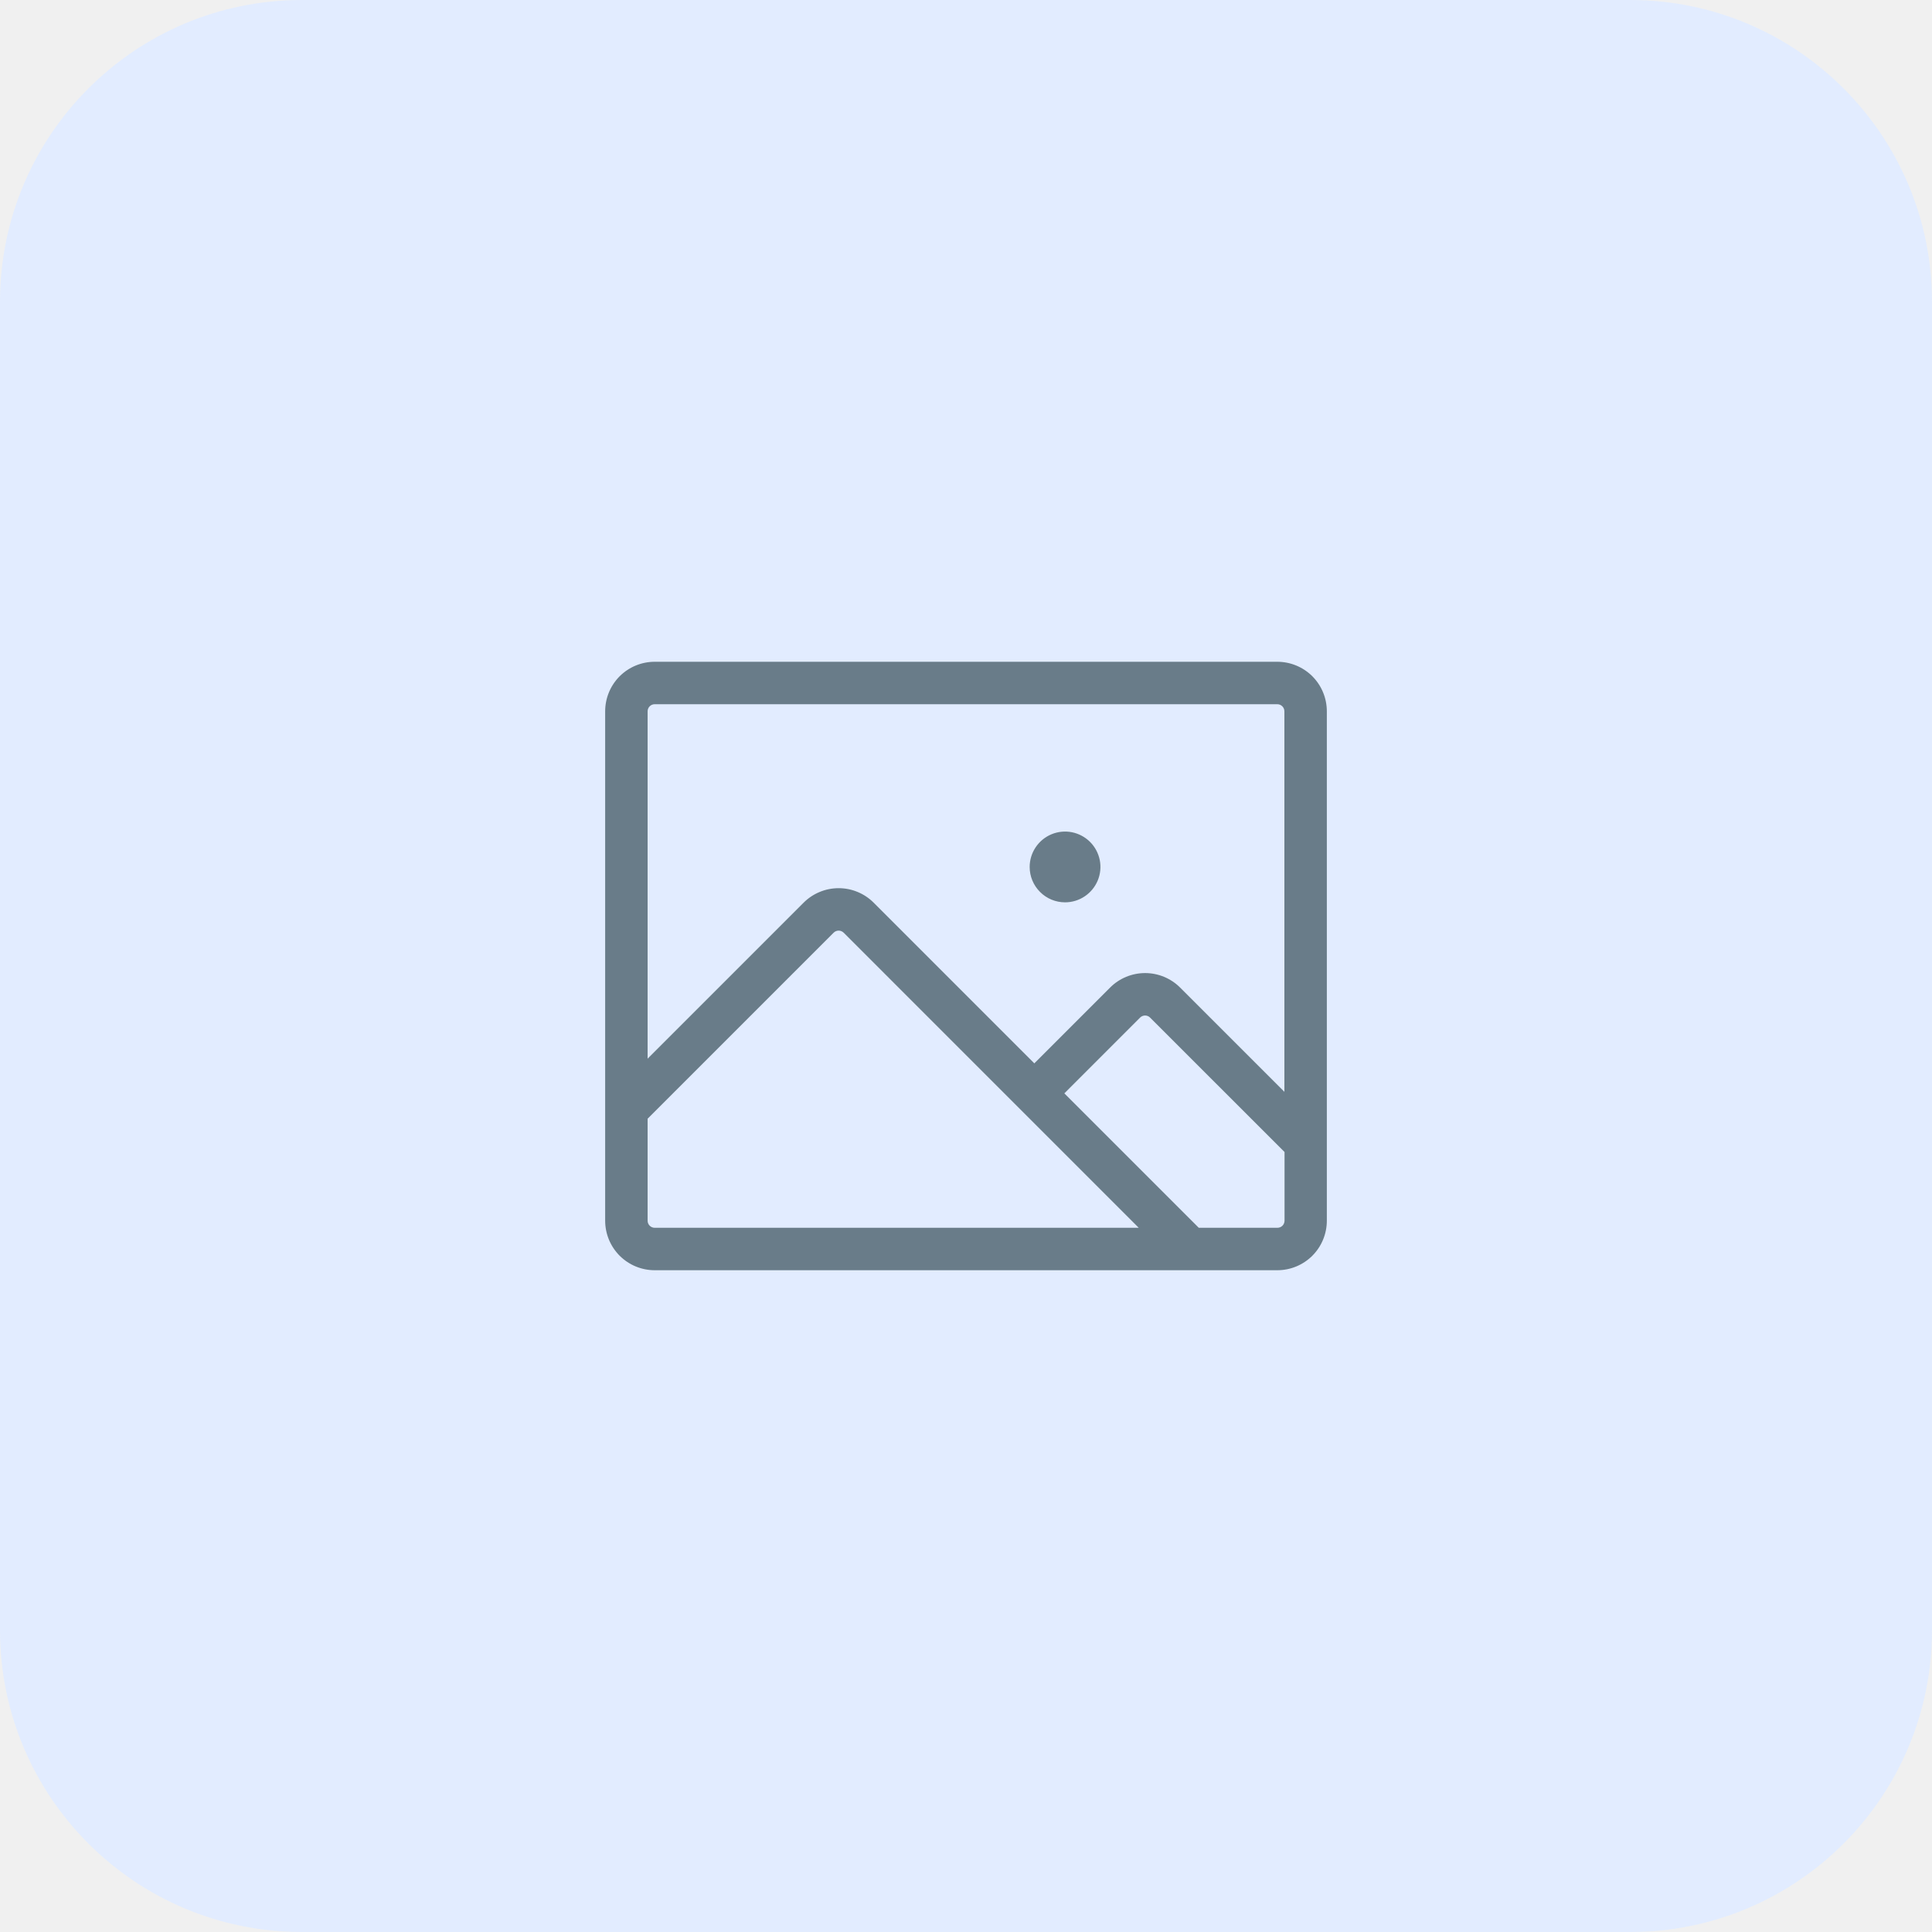
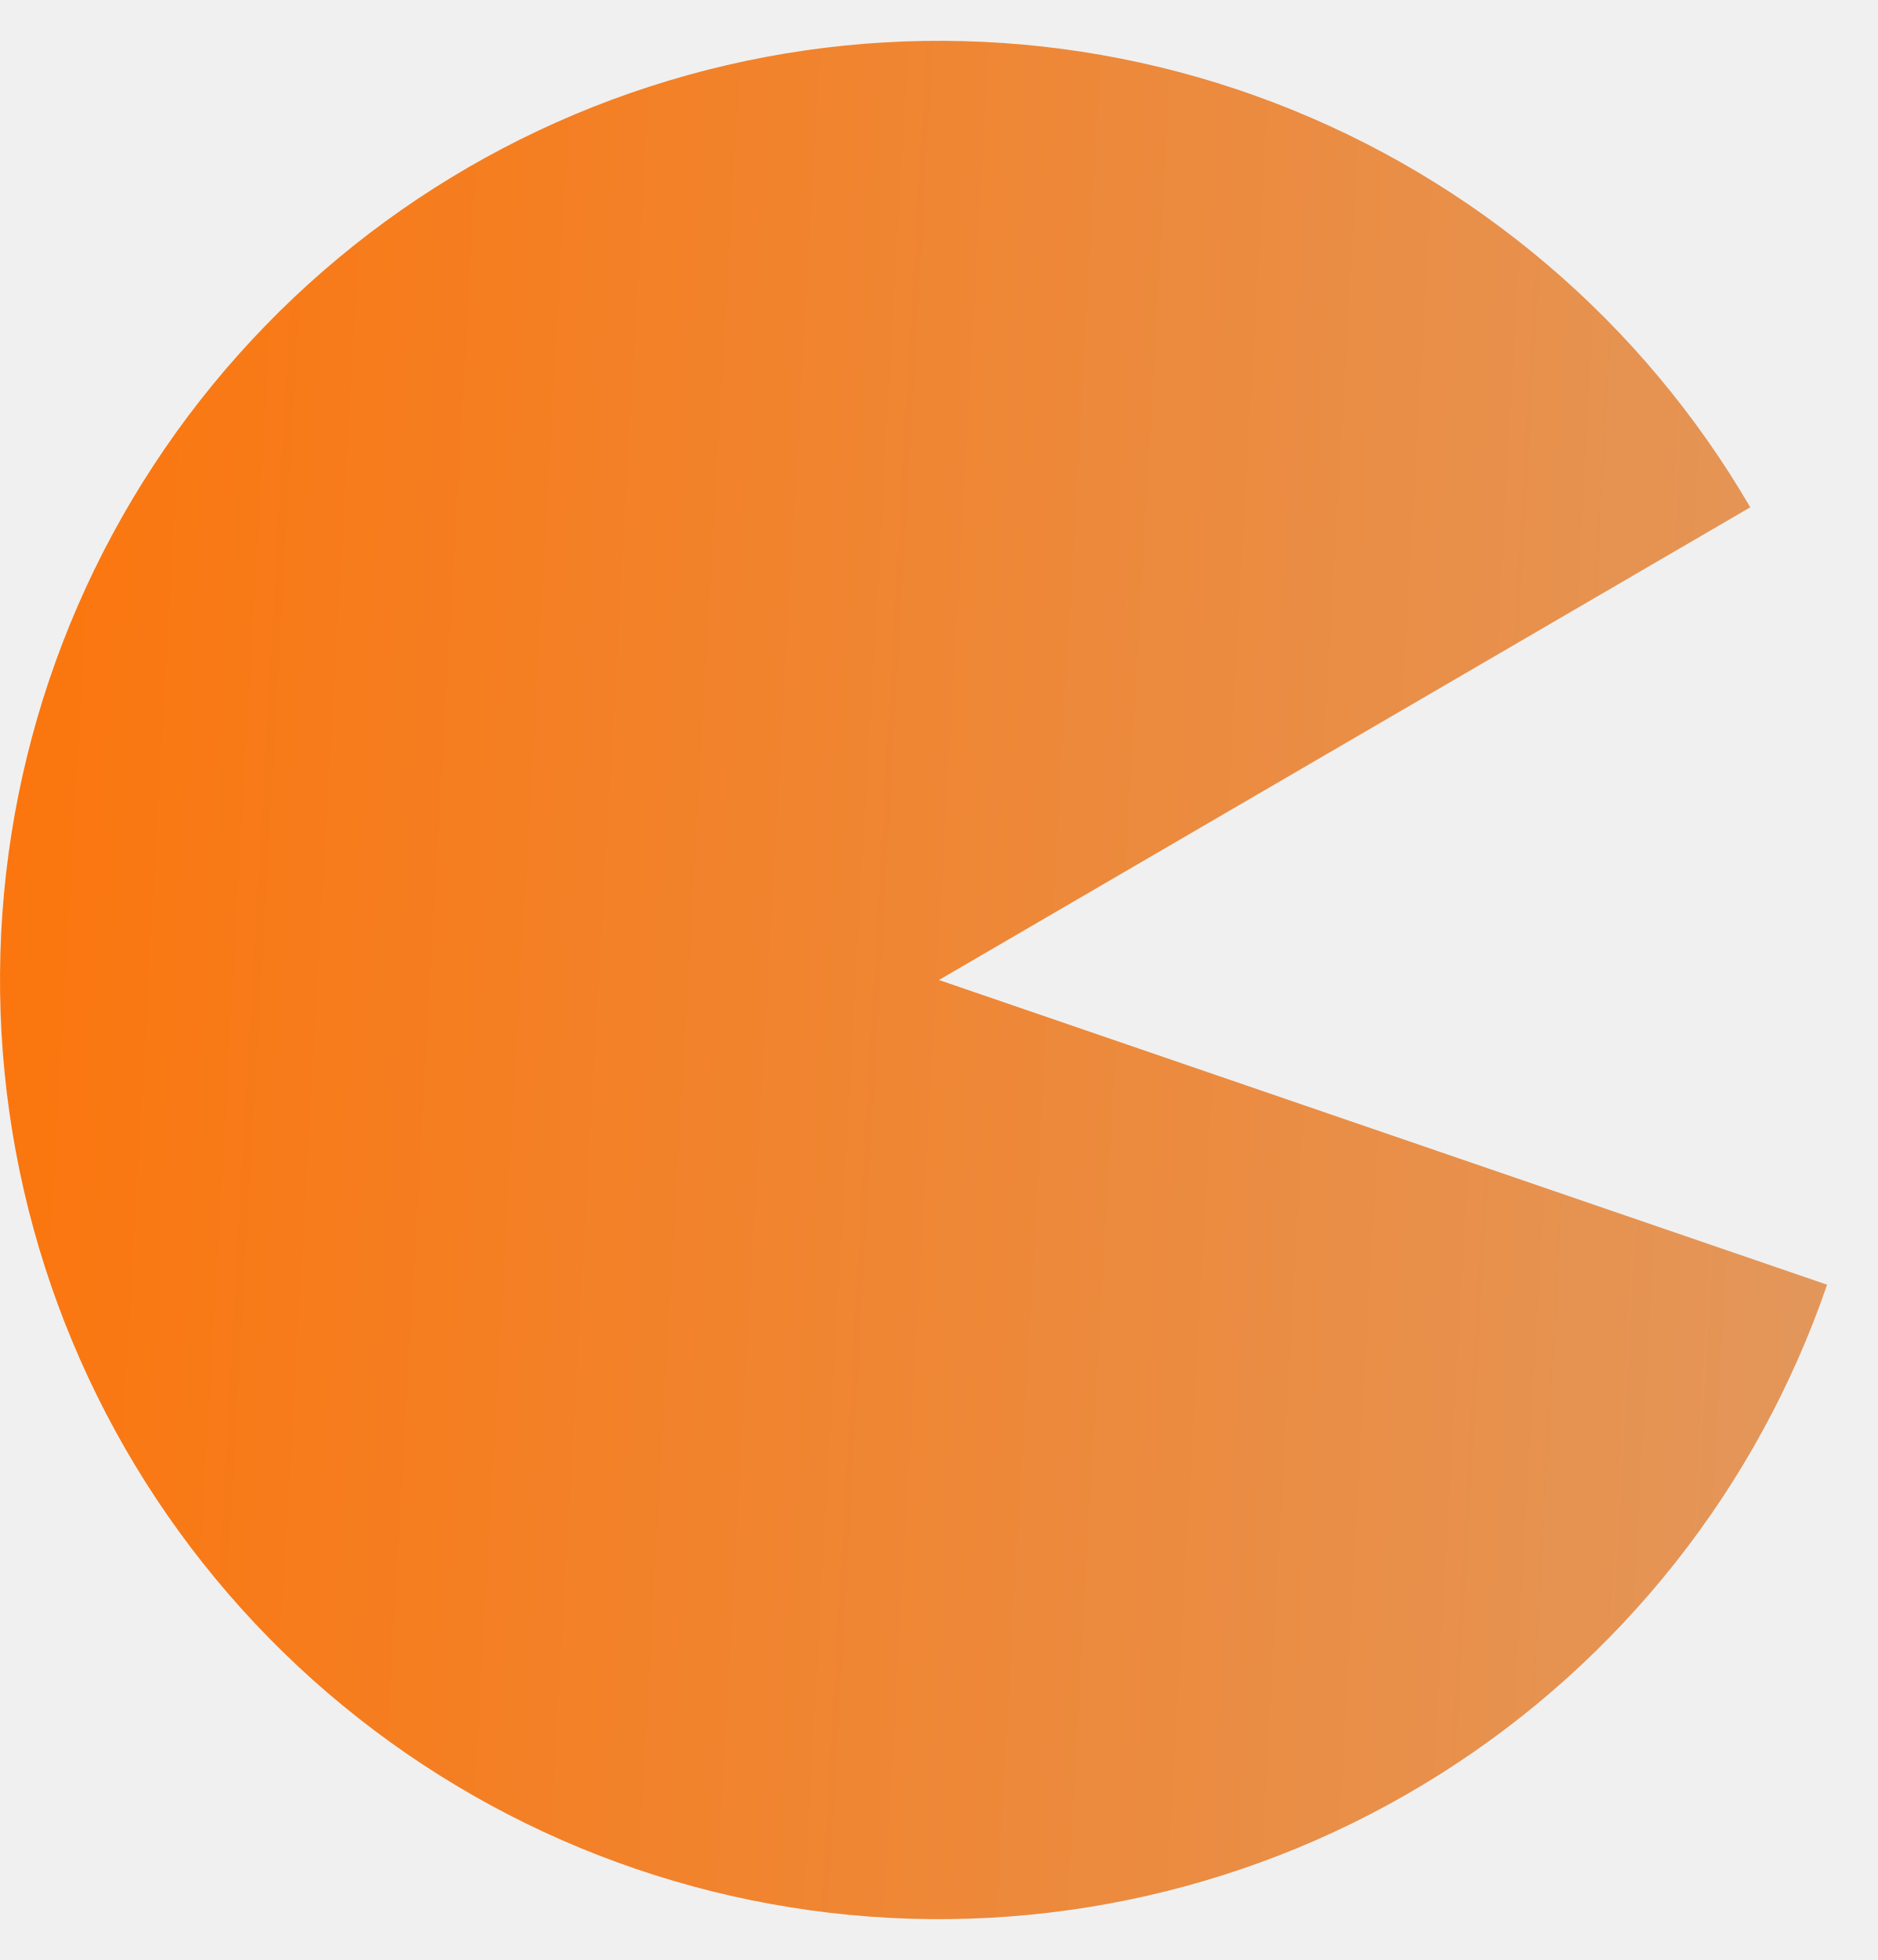
- <svg xmlns="http://www.w3.org/2000/svg" width="64" height="64" viewBox="0 0 64 64" fill="none">
-   <g clip-path="url(#clip0_122_19997)">
-     <rect width="64" height="64" rx="10" fill="#E2ECFF" />
-     <path d="M42.312 21.922H21.688C21.252 21.922 20.835 22.095 20.527 22.402C20.22 22.71 20.047 23.127 20.047 23.562V40.438C20.047 40.873 20.22 41.29 20.527 41.598C20.835 41.905 21.252 42.078 21.688 42.078H42.312C42.748 42.078 43.165 41.905 43.473 41.598C43.78 41.29 43.953 40.873 43.953 40.438V23.562C43.953 23.127 43.78 22.71 43.473 22.402C43.165 22.095 42.748 21.922 42.312 21.922ZM21.688 23.328H42.312C42.375 23.328 42.434 23.353 42.478 23.397C42.522 23.441 42.547 23.5 42.547 23.562V36.168L39.093 32.715C38.941 32.562 38.76 32.442 38.561 32.359C38.362 32.277 38.149 32.234 37.933 32.234C37.718 32.234 37.504 32.277 37.305 32.359C37.106 32.442 36.925 32.562 36.773 32.715L34.263 35.225L28.941 29.902C28.789 29.75 28.608 29.629 28.409 29.547C28.21 29.464 27.997 29.422 27.781 29.422C27.566 29.422 27.352 29.464 27.153 29.547C26.954 29.629 26.773 29.75 26.621 29.902L21.453 35.07V23.562C21.453 23.5 21.478 23.441 21.522 23.397C21.566 23.353 21.625 23.328 21.688 23.328ZM21.453 40.438V37.059L27.615 30.897C27.637 30.875 27.663 30.858 27.691 30.846C27.72 30.834 27.75 30.828 27.781 30.828C27.812 30.828 27.843 30.834 27.871 30.846C27.9 30.858 27.926 30.875 27.948 30.897L37.722 40.672H21.688C21.625 40.672 21.566 40.647 21.522 40.603C21.478 40.559 21.453 40.5 21.453 40.438ZM42.312 40.672H39.711L35.258 36.219L37.767 33.709C37.789 33.687 37.814 33.669 37.843 33.658C37.871 33.646 37.902 33.64 37.933 33.64C37.963 33.64 37.994 33.646 38.022 33.658C38.051 33.669 38.077 33.687 38.098 33.709L42.552 38.162V40.438C42.552 40.469 42.545 40.499 42.533 40.528C42.521 40.557 42.504 40.583 42.481 40.605C42.459 40.627 42.433 40.644 42.404 40.655C42.375 40.667 42.344 40.672 42.312 40.672ZM34.109 28.719C34.109 28.487 34.178 28.26 34.307 28.068C34.436 27.875 34.619 27.725 34.833 27.636C35.047 27.547 35.282 27.524 35.51 27.569C35.737 27.615 35.946 27.726 36.11 27.89C36.274 28.054 36.385 28.263 36.431 28.49C36.476 28.717 36.453 28.953 36.364 29.167C36.275 29.381 36.125 29.564 35.932 29.693C35.74 29.822 35.513 29.891 35.281 29.891C34.97 29.891 34.672 29.767 34.453 29.547C34.233 29.328 34.109 29.03 34.109 28.719Z" fill="#697C89" />
-   </g>
+ <svg xmlns="http://www.w3.org/2000/svg" width="23" height="24" viewBox="0 0 23 24" fill="none">
+   <path d="M21.437 6.212C20.116 3.944 18.059 2.196 15.607 1.258C13.156 0.321 10.457 0.25 7.96 1.059C5.462 1.867 3.316 3.505 1.879 5.701C0.441 7.897 -0.202 10.519 0.056 13.131C0.314 15.743 1.458 18.188 3.298 20.061C5.138 21.933 7.562 23.119 10.17 23.423C12.777 23.726 15.41 23.129 17.63 21.73C19.851 20.331 21.526 18.214 22.378 15.731L11.5 12L21.437 6.212Z" fill="url(#paint0_linear_74208_5938)" />
  <defs>
-     <clipPath id="clip0_122_19997">
-       <rect width="64" height="64" rx="10" fill="white" />
-     </clipPath>
+     <linearGradient id="paint0_linear_74208_5938" x1="-3.39" y1="0.5" x2="24.095" y2="2.046" gradientUnits="userSpaceOnUse">
+       <stop stop-color="#FF7000" />
+       <stop offset="1" stop-color="#E2985E" />
+       <stop offset="1" stop-color="#E2995F" />
+     </linearGradient>
  </defs>
</svg>
